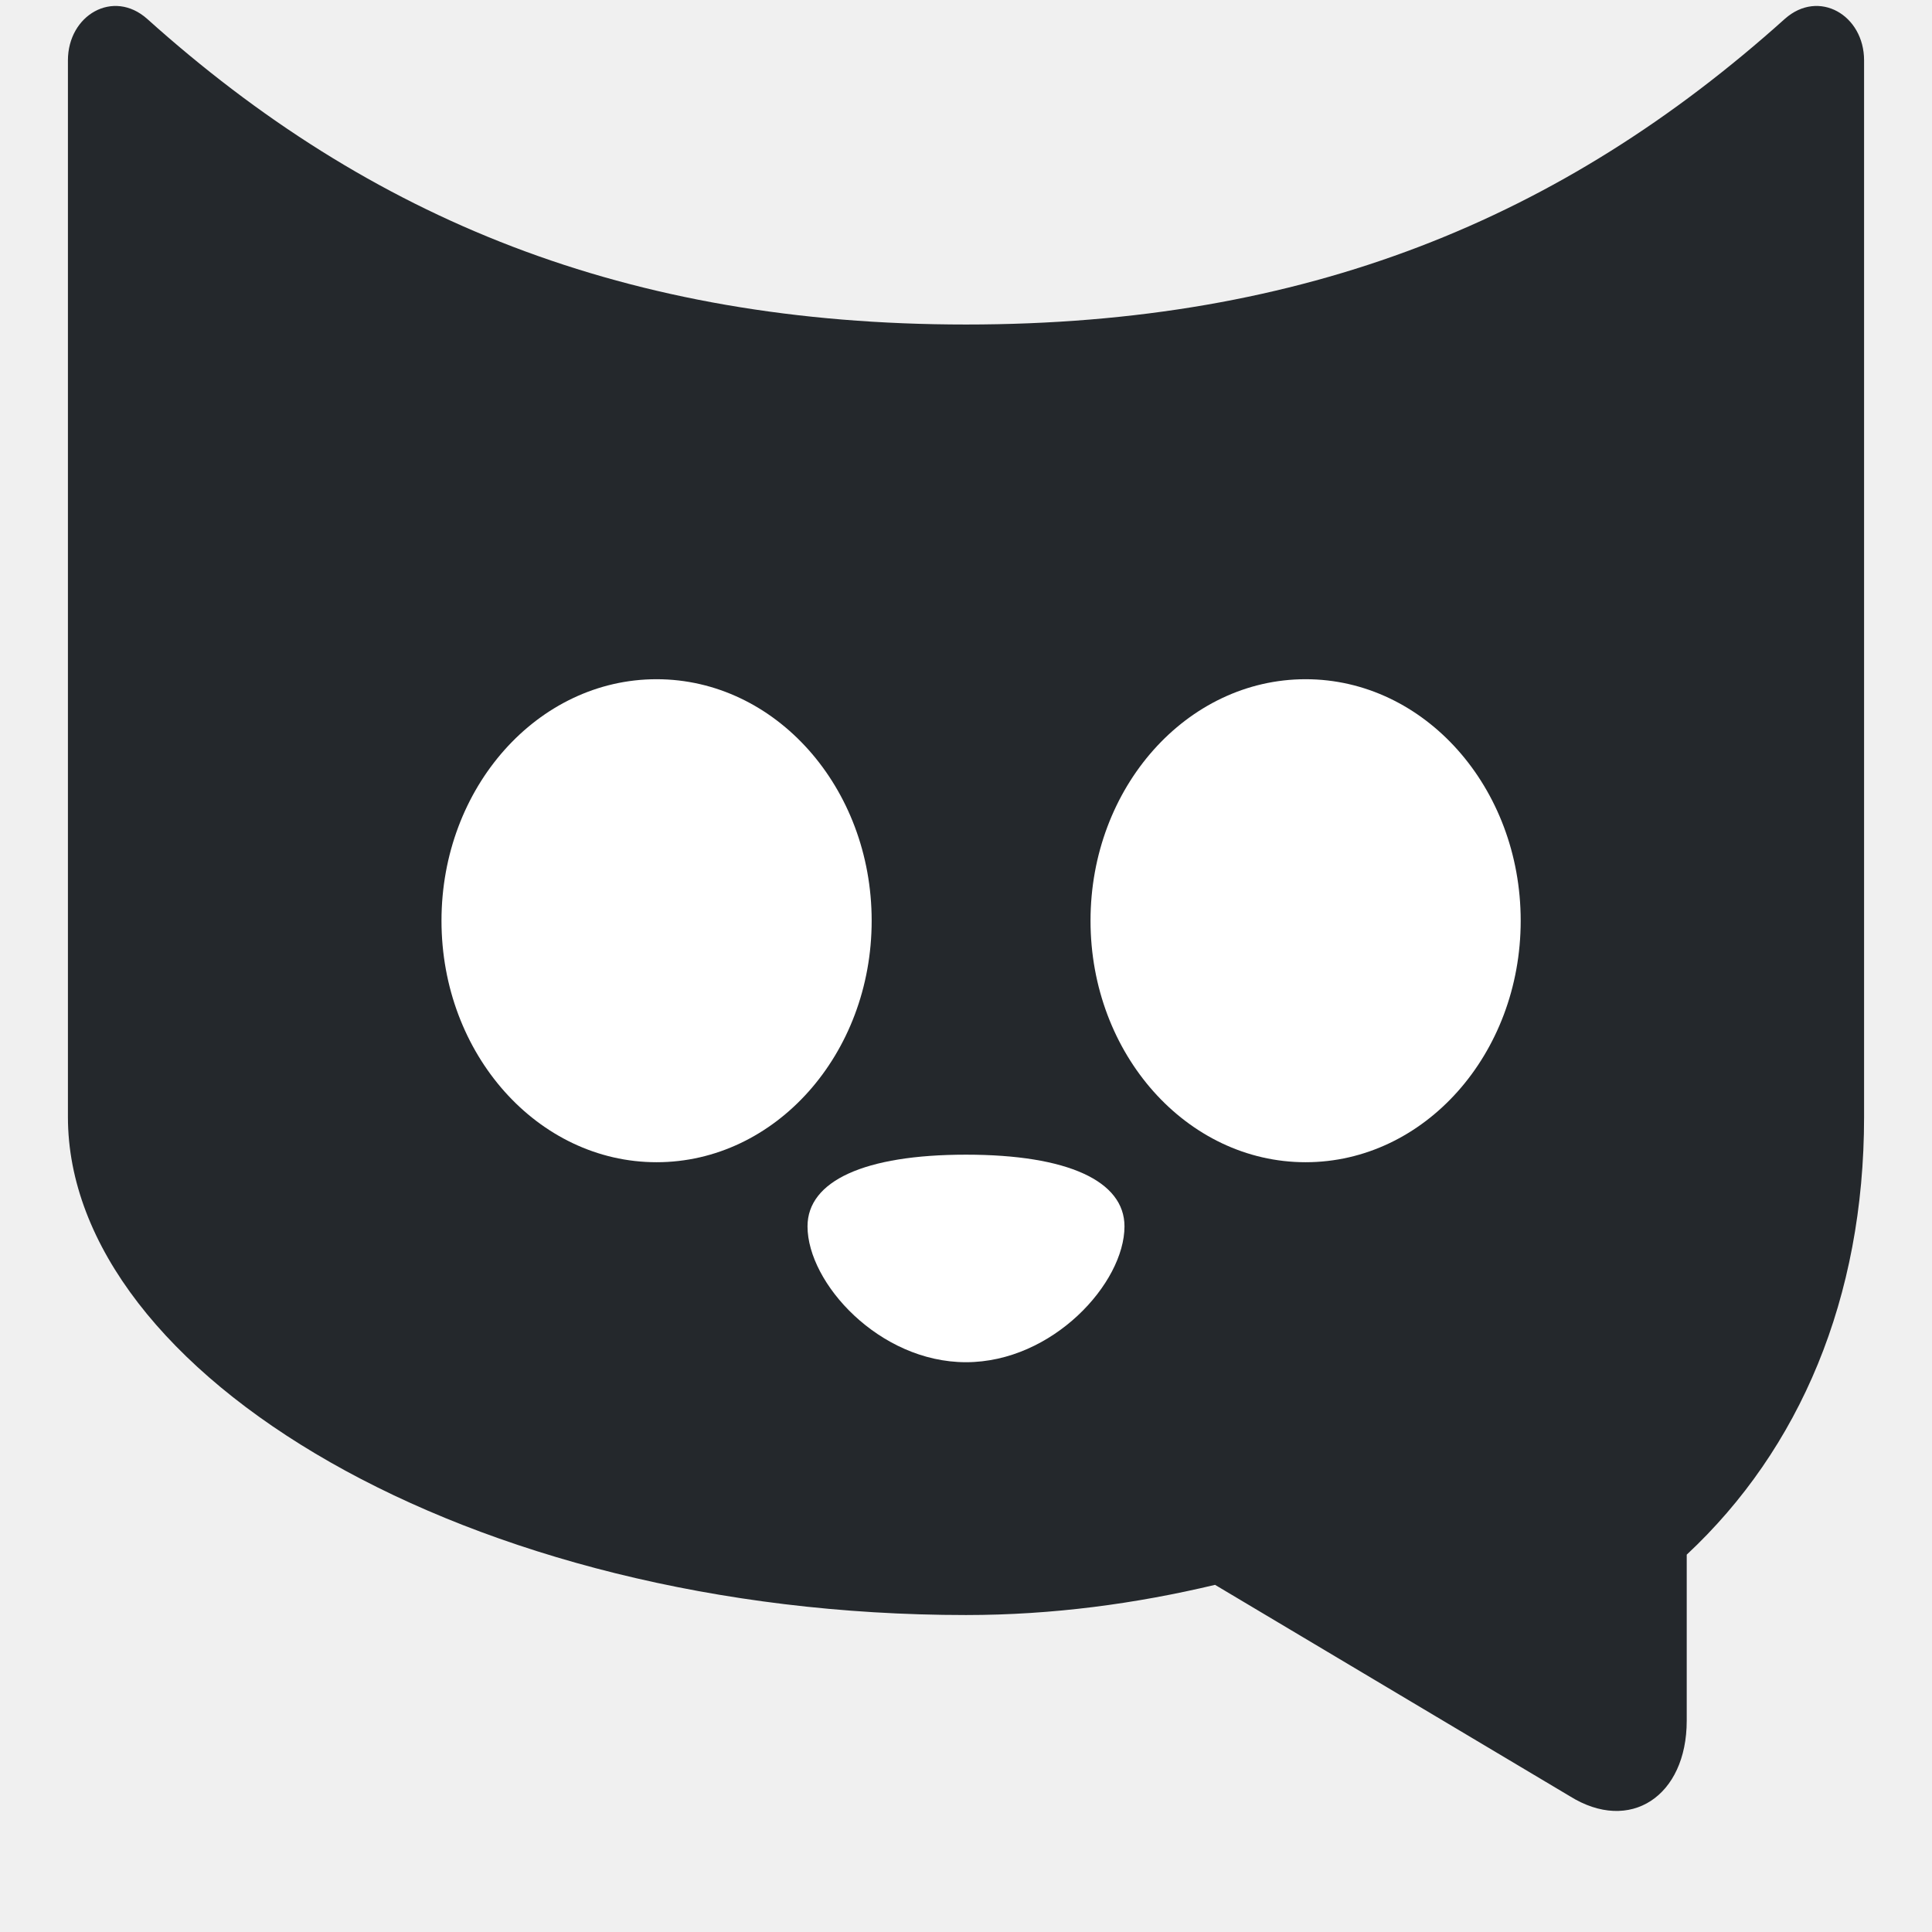
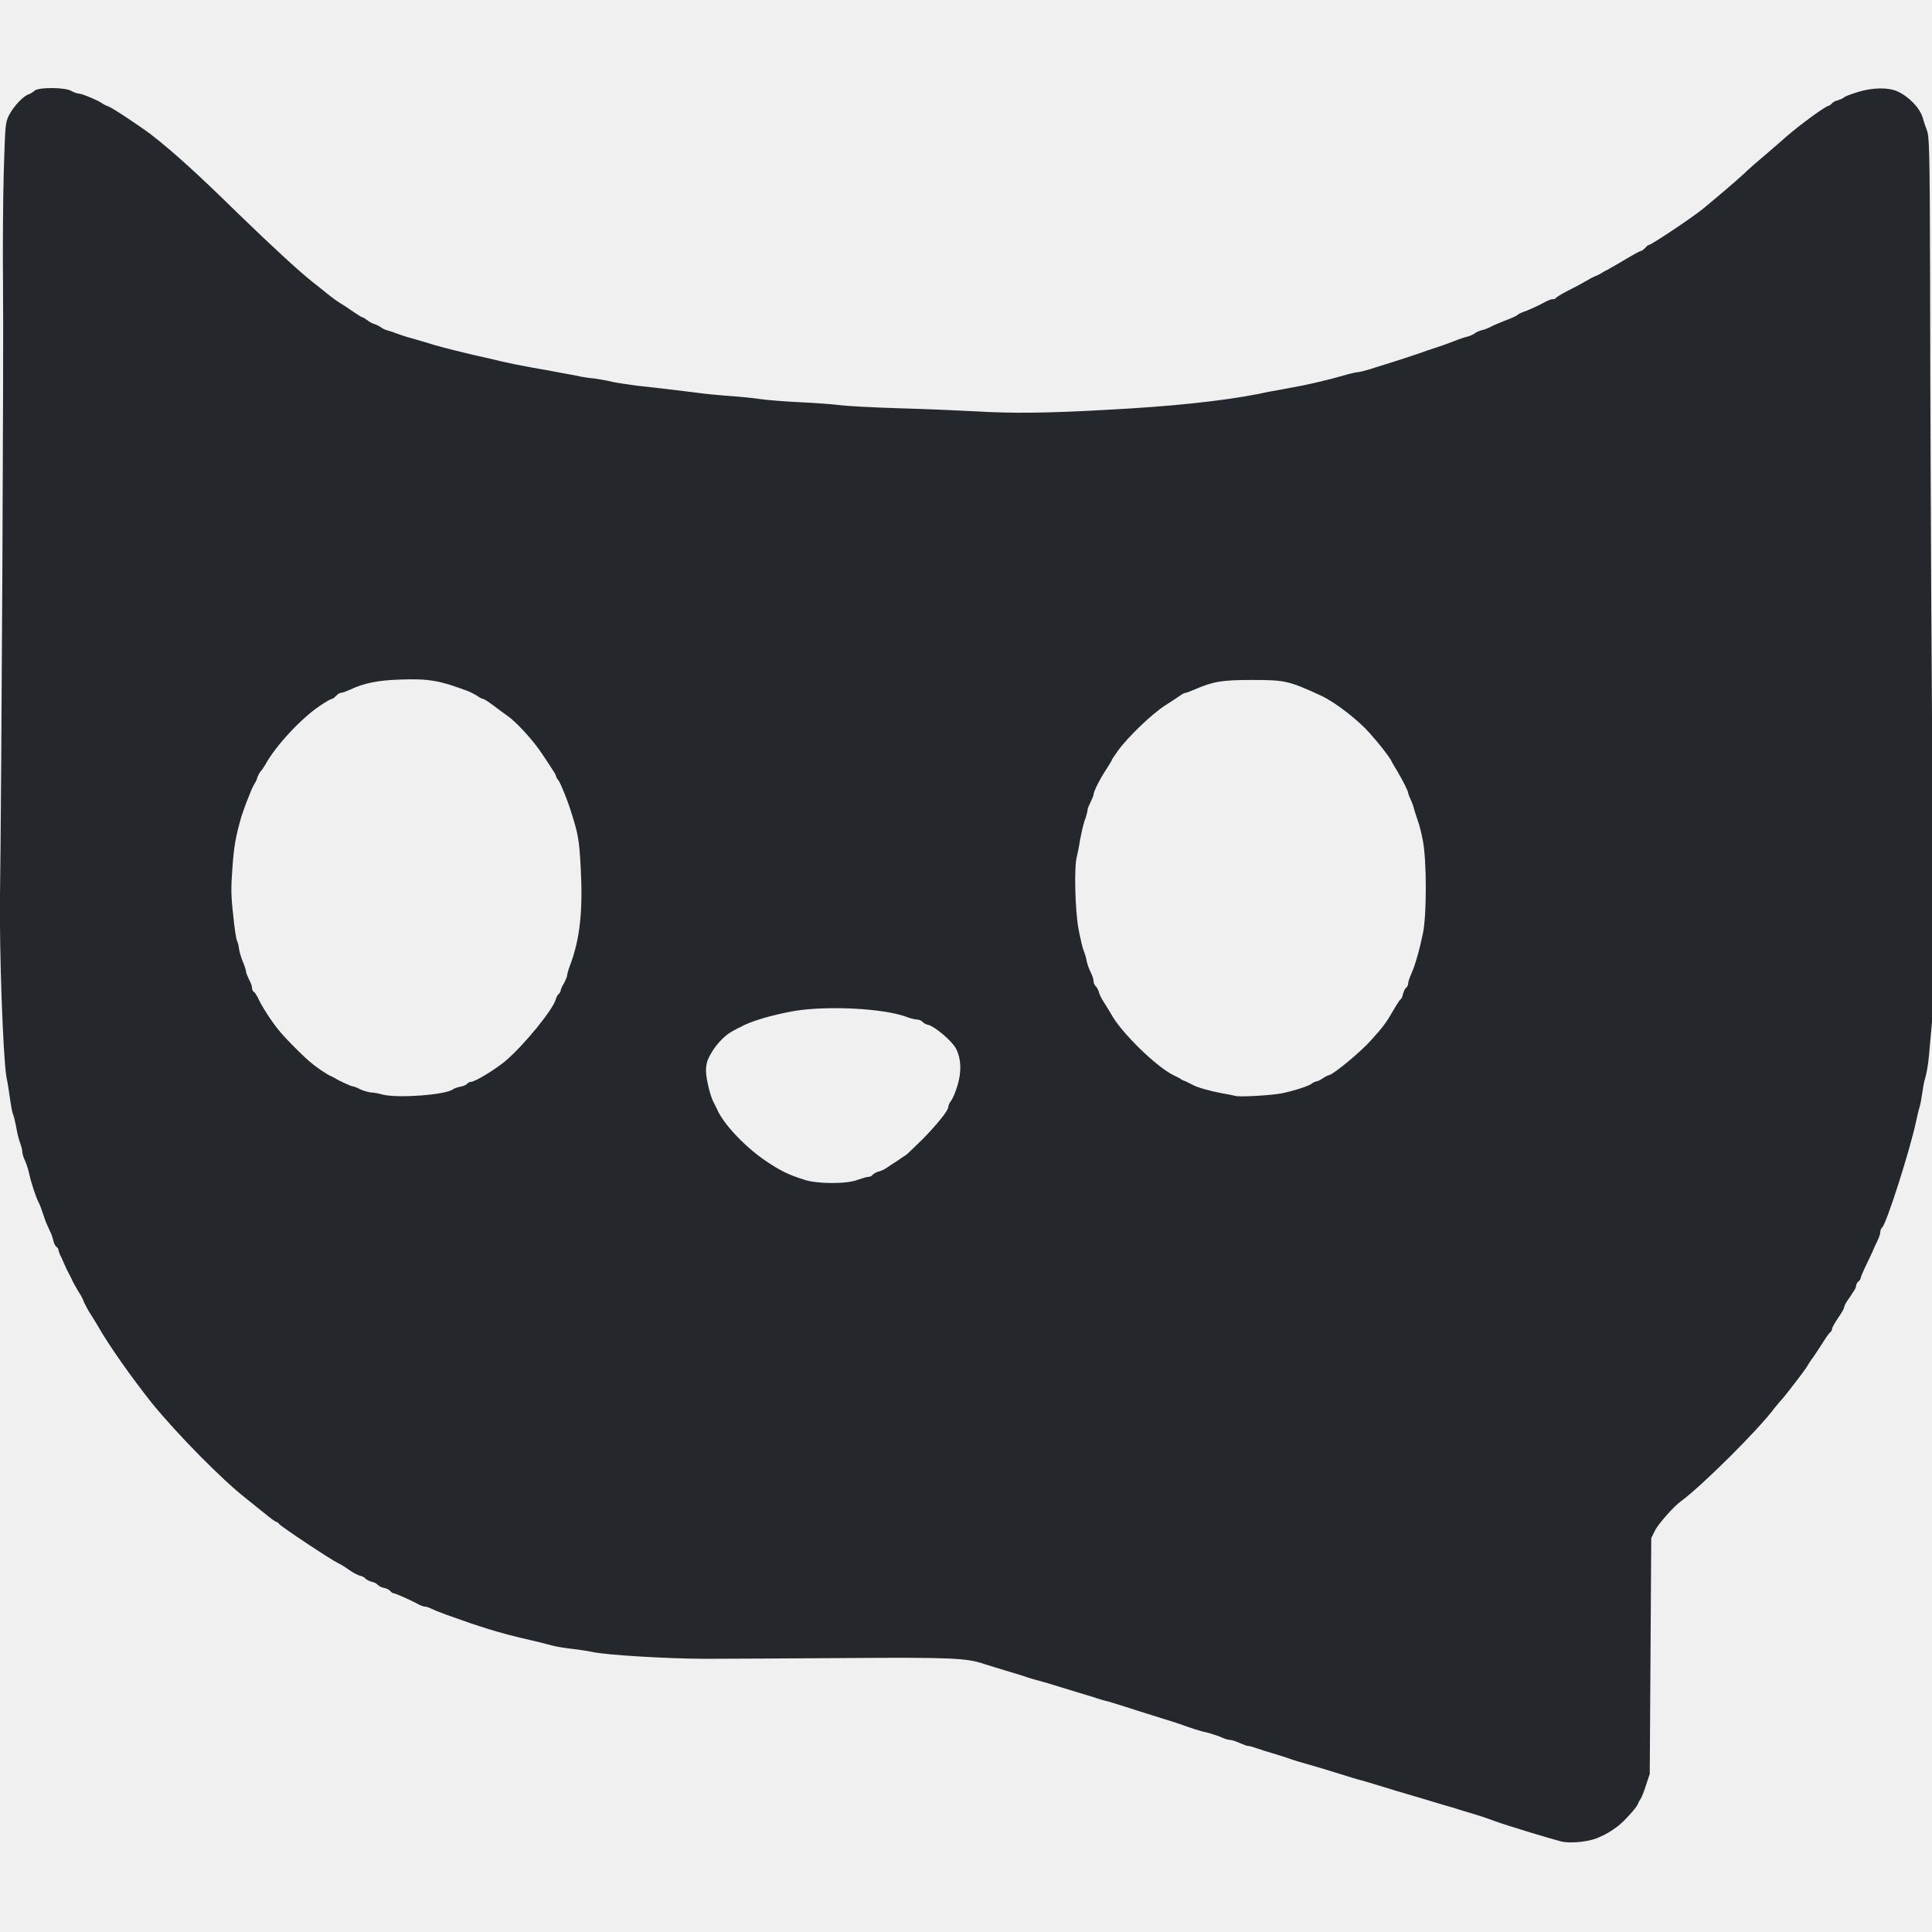
<svg xmlns="http://www.w3.org/2000/svg" viewBox="0 0 512 512" width="512" height="512">
-   <path fill="#24282C" d="     M18 16     C18 4 30 -3 39 5     C98 58 166 86 256 86     C346 86 414 58 473 5     C482 -3 494 4 494 16     L494 296     C494 344 477 384 447 412     L447 456     C447 476 432 486 416 476     L322 420     C301 425 279 428 256 428     C124 428 18 364 18 296     Z" />
-   <ellipse cx="174" cy="244" rx="57" ry="64" fill="#FFFFFF" />
-   <ellipse cx="346" cy="244" rx="57" ry="64" fill="#FFFFFF" />
-   <path fill="#FFFFFF" d="M256 306c27 0 42 7 42 19 0 15-19 36-42 36s-42-21-42-36c0-12 15-19 42-19z" />
+   <path fill="#24282C" fill-rule="evenodd" d="M423.3 487.1C425.5 486.2 427.1 485.2 428.7 484.0C430.4 482.7 433.8 478.9 434.0 478.2C434.2 477.7 434.5 477.1 434.8 476.7C435.0 476.4 435.7 474.8 436.2 473.1L437.2 470.1L437.4 438.8L437.6 407.6L438.7 405.4C439.7 403.6 443.5 399.3 445.4 397.9C450.9 393.9 466.2 378.7 470.3 373.1C470.5 372.9 471.5 371.6 472.6 370.4C474.4 368.2 478.1 363.4 478.9 362.1C479.1 361.7 479.8 360.6 480.5 359.7C481.2 358.7 481.9 357.6 482.1 357.3C484.0 354.3 484.7 353.3 485.1 353.0C485.3 352.9 485.5 352.5 485.5 352.2C485.5 351.9 486.2 350.6 487.1 349.3C488.0 348.0 488.7 346.8 488.7 346.5C488.7 346.2 489.1 345.4 489.5 344.8C490.0 344.1 490.7 343.1 491.1 342.4C491.6 341.8 491.9 341.0 491.9 340.7C491.9 340.3 492.2 339.9 492.5 339.6C492.9 339.3 493.1 338.9 493.1 338.7C493.1 338.4 493.6 337.3 494.2 336.0C494.8 334.8 495.6 333.0 496.1 332.0C496.5 331.0 497.2 329.5 497.6 328.7C498.0 327.9 498.3 326.9 498.3 326.5C498.3 326.1 498.5 325.5 498.8 325.3C500.0 324.1 506.2 304.7 507.8 297.1C508.1 295.6 508.5 294.0 508.7 293.4C508.9 292.8 509.2 291.2 509.4 289.8C509.6 288.4 509.9 286.5 510.2 285.7C510.5 284.8 511.0 282.1 511.2 279.7C511.4 277.2 511.8 273.2 512.0 270.8C512.3 267.7 512.3 244.7 512.0 190.0C511.7 148.0 511.5 96.2 511.5 74.9C511.4 38.6 511.3 36.1 510.6 34.4C510.2 33.4 509.8 32.1 509.6 31.4C508.9 28.7 505.9 25.6 502.8 24.2C500.3 23.1 496.2 23.2 492.3 24.4C490.7 24.9 489.0 25.5 488.7 25.8C488.4 26.1 487.6 26.4 487.0 26.6C486.4 26.7 485.7 27.1 485.5 27.4C485.2 27.7 484.8 28.0 484.7 28.0C483.9 28.0 477.1 33.0 473.4 36.2C472.4 37.1 470.0 39.2 468.1 40.8C466.1 42.5 463.4 44.8 462.1 46.1C459.6 48.4 454.5 52.7 451.1 55.5C448.1 57.9 437.6 64.9 437.0 64.9C436.8 64.9 436.4 65.2 436.0 65.7C435.6 66.1 435.1 66.5 434.9 66.5C434.6 66.5 432.8 67.5 428.6 70.0C427.8 70.5 426.6 71.1 426.0 71.5C425.3 71.8 424.5 72.3 424.2 72.5C423.8 72.7 423.1 73.1 422.5 73.3C422.0 73.5 420.8 74.2 419.9 74.7C419.1 75.2 417.0 76.3 415.4 77.1C413.8 77.9 412.4 78.8 412.3 79.0C412.2 79.2 411.8 79.3 411.4 79.3C411.0 79.3 410.3 79.6 409.7 79.9C408.0 80.9 404.6 82.4 403.6 82.7C403.1 82.9 402.4 83.2 402.1 83.5C401.8 83.8 400.1 84.5 398.5 85.1C396.8 85.8 395.1 86.5 394.7 86.8C394.2 87.0 393.3 87.4 392.7 87.5C392.0 87.7 391.2 88.0 390.9 88.3C390.5 88.6 389.8 88.9 389.3 89.1C388.7 89.2 386.8 89.8 385.1 90.5C383.3 91.2 381.0 92.0 380.0 92.3C379.0 92.6 377.6 93.1 376.8 93.4C373.2 94.6 371.2 95.3 368.6 96.1C367.1 96.6 364.6 97.3 363.2 97.8C361.8 98.2 360.4 98.6 360.0 98.6C359.7 98.6 358.2 98.9 356.8 99.3C351.6 100.8 347.0 101.9 339.7 103.2C338.0 103.5 335.2 104.0 333.5 104.4C323.7 106.3 310.6 107.7 293.4 108.6C277.3 109.5 268.5 109.6 258.4 109.0C254.6 108.8 245.7 108.4 238.5 108.2C231.4 108.0 224.4 107.6 222.9 107.4C221.4 107.2 216.6 106.8 212.2 106.6C207.8 106.4 203.1 106.0 201.8 105.8C200.5 105.6 197.0 105.2 194.2 105.0C191.3 104.8 186.8 104.4 184.1 104.0C177.7 103.2 173.3 102.7 168.7 102.2C166.6 101.9 163.7 101.5 162.3 101.2C160.8 100.8 158.7 100.5 157.5 100.3C156.3 100.2 154.0 99.9 152.5 99.5C150.9 99.2 148.0 98.7 146.0 98.3C136.9 96.7 135.0 96.3 129.2 94.9C128.3 94.7 126.5 94.3 125.2 94.0C122.3 93.3 118.5 92.4 115.0 91.4C113.5 90.9 111.0 90.2 109.3 89.7C107.7 89.3 105.7 88.6 104.9 88.3C104.2 88.0 103.1 87.7 102.5 87.5C102.0 87.4 101.3 87.0 100.9 86.7C100.6 86.5 99.9 86.1 99.3 85.9C98.8 85.8 97.9 85.3 97.4 84.9C96.8 84.5 96.3 84.1 96.1 84.1C95.9 84.1 94.9 83.5 93.9 82.8C92.9 82.1 91.7 81.3 91.4 81.1C89.5 80.0 88.2 79.0 86.8 77.9C86.1 77.3 84.2 75.8 82.8 74.7C79.5 72.1 72.6 65.8 62.8 56.3C52.3 46.0 46.1 40.4 40.1 35.7C37.2 33.5 29.7 28.5 28.7 28.2C28.2 28.0 27.5 27.7 27.1 27.4C26.2 26.7 21.7 24.8 20.9 24.8C20.5 24.8 19.6 24.5 18.9 24.1C17.2 23.1 10.3 23.1 9.2 24.0C8.8 24.4 8.1 24.8 7.6 25.0C6.2 25.4 3.6 28.2 2.4 30.5C1.4 32.6 1.4 32.7 1.0 45.4C0.8 52.5 0.7 66.0 0.8 75.5C1.0 91.9 0.4 209.7 0.0 237.1C-0.2 252.0 0.8 280.0 1.7 285.4C2.1 287.3 2.5 290.0 2.7 291.5C2.9 292.9 3.2 294.6 3.4 295.2C3.7 295.7 4.0 297.3 4.3 298.7C4.5 300.1 5.0 302.0 5.3 302.8C5.6 303.6 5.9 304.7 5.9 305.2C5.9 305.7 6.2 306.6 6.5 307.3C6.8 307.9 7.4 309.5 7.7 310.9C8.2 313.3 9.5 317.2 10.2 318.6C10.6 319.3 10.8 319.9 12.1 323.7C12.5 324.6 13.0 325.8 13.3 326.4C13.6 326.9 13.9 327.9 14.1 328.6C14.2 329.3 14.6 330.1 14.9 330.4C15.3 330.6 15.5 331.0 15.5 331.3C15.5 331.5 15.8 332.4 16.3 333.3C16.7 334.2 17.2 335.4 17.5 336.0C17.7 336.5 18.1 337.2 18.3 337.6C18.5 337.9 18.8 338.6 19.1 339.2C19.3 339.7 20.0 340.9 20.5 341.8C21.7 343.7 21.8 343.9 22.3 345.2C22.6 345.8 23.1 346.7 23.4 347.3C23.8 347.9 24.8 349.5 25.7 351.0C28.8 356.5 34.9 365.1 40.3 371.9C47.1 380.2 58.9 392.2 65.2 397.1C66.1 397.8 68.2 399.5 69.8 400.8C71.5 402.2 73.0 403.3 73.2 403.3C73.4 403.3 73.8 403.6 74.0 403.9C74.7 404.7 87.6 413.3 89.7 414.3C90.2 414.5 91.5 415.3 92.6 416.1C93.6 416.8 94.9 417.5 95.5 417.6C96.0 417.7 96.7 418.1 96.9 418.4C97.2 418.7 97.9 419.0 98.5 419.2C99.2 419.3 99.9 419.7 100.1 420.0C100.4 420.3 101.1 420.7 101.7 420.8C102.4 420.9 103.1 421.3 103.4 421.6C103.6 421.9 104.0 422.2 104.2 422.2C104.7 422.2 108.5 423.9 110.6 425.0C111.4 425.5 112.4 425.8 112.8 425.8C113.1 425.8 113.9 426.1 114.5 426.4C115.1 426.7 116.3 427.2 117.2 427.5C118.1 427.9 120.3 428.6 122.2 429.3C129.2 431.8 134.6 433.3 140.4 434.6C142.6 435.1 145.3 435.8 146.4 436.1C147.5 436.4 150.0 436.8 151.9 437.0C153.7 437.2 156.1 437.6 157.1 437.8C160.5 438.6 177.2 439.6 187.1 439.6C192.6 439.6 209.2 439.5 224.0 439.4C252.5 439.2 256.2 439.4 260.9 441.0C262.1 441.4 264.5 442.1 266.1 442.6C267.8 443.1 269.7 443.7 270.4 443.9C271.0 444.1 272.7 444.7 274.2 445.1C275.6 445.5 277.9 446.1 279.4 446.6C284.0 448.0 287.5 449.1 289.6 449.7C290.7 450.1 292.7 450.7 294.0 451.0C295.3 451.4 297.2 452.0 298.2 452.3C300.0 452.9 301.6 453.4 308.3 455.5C309.9 456.0 311.9 456.6 312.7 456.9C315.4 457.9 318.1 458.8 320.5 459.3C321.8 459.7 323.3 460.2 323.9 460.5C324.6 460.8 325.5 461.1 326.0 461.1C326.5 461.1 327.6 461.5 328.5 461.9C329.4 462.3 330.4 462.7 330.8 462.7C331.2 462.7 332.2 463.0 333.0 463.3C333.8 463.6 336.1 464.3 338.1 464.9C340.1 465.5 342.2 466.2 342.7 466.4C343.3 466.6 344.9 467.1 346.4 467.5C348.9 468.2 351.2 468.9 357.0 470.7C358.5 471.2 360.7 471.8 361.8 472.1C362.9 472.4 364.7 473.0 365.8 473.3C368.0 474.0 371.6 475.1 375.8 476.3C380.1 477.6 384.1 478.8 385.9 479.3C386.7 479.6 389.1 480.3 391.1 480.9C393.1 481.5 395.3 482.3 396.1 482.6C399.7 483.9 409.6 486.9 413.7 488.0C416.1 488.6 420.9 488.1 423.3 487.1ZM213.0 312.6C208.9 311.3 206.7 310.2 203.0 307.7C197.5 304.0 191.7 297.9 190.0 293.9C189.7 293.3 189.4 292.6 189.2 292.3C188.3 290.8 187.1 285.9 187.1 283.8C187.1 282.1 187.4 281.0 188.2 279.6C189.4 277.2 192.0 274.4 193.9 273.4C194.7 273.0 195.6 272.4 196.0 272.3C198.7 270.7 204.4 269.0 210.6 267.9C219.3 266.5 233.8 267.2 240.0 269.4C241.2 269.9 242.6 270.2 243.1 270.2C243.6 270.2 244.2 270.5 244.5 270.8C244.7 271.1 245.4 271.5 246.0 271.6C247.7 272.0 252.2 275.8 253.3 277.8C254.7 280.4 254.9 284.0 253.7 287.8C253.2 289.5 252.4 291.3 252.0 291.8C251.6 292.3 251.3 293.0 251.3 293.4C251.3 294.3 248.5 297.8 244.5 301.9C242.3 304.0 240.4 305.9 240.1 306.1C239.7 306.3 238.7 307.0 237.7 307.7C236.7 308.3 235.4 309.2 234.8 309.6C234.2 310.0 233.3 310.4 232.7 310.5C232.2 310.7 231.5 311.0 231.2 311.4C231.0 311.7 230.4 311.9 230.0 311.9C229.6 311.9 228.4 312.3 227.2 312.7C224.4 313.8 216.5 313.8 213.0 312.6ZM101.5 290.1C100.2 289.7 98.7 289.5 98.1 289.5C97.6 289.4 96.4 289.1 95.5 288.7C94.6 288.2 93.7 287.9 93.5 287.9C93.1 287.9 89.8 286.4 88.9 285.8C88.6 285.6 87.8 285.2 87.3 285.0C86.7 284.7 85.7 284.0 84.9 283.5C84.1 282.9 83.2 282.3 82.9 282.0C81.3 280.9 75.3 274.9 73.7 272.8C71.7 270.3 69.2 266.4 68.3 264.3C67.9 263.6 67.5 262.9 67.2 262.8C67.0 262.7 66.8 262.2 66.8 261.8C66.8 261.5 66.5 260.4 66.0 259.6C65.6 258.7 65.2 257.8 65.2 257.5C65.2 257.2 64.9 256.2 64.5 255.2C64.1 254.3 63.6 252.8 63.4 251.8C63.3 250.8 63.0 249.6 62.8 249.3C62.6 248.9 62.1 245.8 61.8 242.5C61.2 237.3 61.2 235.3 61.6 229.9C62.0 224.3 62.4 221.9 64.0 216.3C64.2 215.6 64.8 214.1 65.2 212.9C65.7 211.6 66.3 210.1 66.6 209.4C66.9 208.7 67.3 207.9 67.5 207.6C67.7 207.3 68.1 206.6 68.2 206.0C68.4 205.5 68.8 204.7 69.1 204.4C69.5 204.0 70.0 203.1 70.4 202.5C73.0 197.7 79.9 190.3 84.7 187.1C86.3 186.0 87.7 185.2 88.0 185.2C88.2 185.2 88.7 184.8 89.1 184.4C89.5 183.9 90.1 183.6 90.4 183.6C90.8 183.6 91.8 183.2 92.7 182.8C96.5 181.0 100.2 180.3 105.8 180.1C113.6 179.8 116.5 180.3 124.4 183.3C125.0 183.6 126.0 184.1 126.6 184.5C127.1 184.9 127.8 185.2 128.0 185.2C128.2 185.2 129.5 186.0 130.8 187.0C132.1 188.0 133.8 189.2 134.6 189.8C136.7 191.2 141.4 196.3 143.6 199.7C144.7 201.3 146.0 203.3 146.5 204.1C147.0 204.8 147.4 205.6 147.4 205.8C147.4 206.0 147.7 206.5 148.0 206.8C148.5 207.4 150.5 212.3 151.4 215.3C153.2 221.0 153.5 222.5 153.9 230.0C154.5 241.4 153.7 249.0 151.0 256.0C150.6 257.1 150.3 258.2 150.3 258.5C150.3 258.8 149.9 259.7 149.5 260.5C149.0 261.3 148.6 262.2 148.6 262.4C148.6 262.7 148.4 263.1 148.1 263.4C147.8 263.6 147.4 264.3 147.3 264.8C146.6 267.5 138.8 277.1 133.8 281.3C131.1 283.5 125.9 286.7 124.8 286.7C124.5 286.7 124.1 286.9 123.8 287.2C123.6 287.5 122.7 287.9 121.9 288.0C121.0 288.2 120.2 288.5 120.0 288.7C118.2 290.1 105.8 291.1 101.5 290.1ZM327.3 290.4C327.0 290.3 325.4 290.0 323.7 289.7C320.5 289.1 317.0 288.1 315.9 287.4C315.5 287.2 314.8 286.9 314.3 286.6C313.7 286.4 313.0 286.1 312.7 285.8C312.3 285.6 311.6 285.2 311.1 285.0C306.5 282.8 297.1 273.6 294.5 268.8C293.6 267.3 293.0 266.3 292.1 264.9C291.8 264.4 291.3 263.4 291.2 262.8C291.0 262.3 290.7 261.6 290.4 261.4C290.1 261.1 289.8 260.5 289.8 260.0C289.8 259.6 289.5 258.5 289.1 257.8C288.7 257.0 288.2 255.7 288.0 254.8C287.9 254.0 287.5 252.7 287.2 252.0C286.9 251.3 286.3 248.7 285.8 246.1C284.9 241.1 284.6 229.5 285.4 226.9C285.6 226.1 286.0 224.2 286.2 222.7C286.5 221.1 287.0 218.8 287.4 217.6C287.9 216.3 288.2 215.0 288.2 214.7C288.2 214.3 288.6 213.4 289.0 212.6C289.4 211.7 289.8 210.9 289.8 210.6C289.8 209.8 291.5 206.4 293.1 204.0C293.9 202.8 294.6 201.6 294.6 201.5C294.6 201.3 295.4 200.2 296.3 198.9C299.0 195.2 305.4 189.1 308.7 187.0C310.3 186.0 312.2 184.7 312.8 184.3C313.3 183.9 314.0 183.6 314.2 183.6C314.5 183.6 315.4 183.2 316.4 182.8C321.5 180.6 323.7 180.2 331.7 180.2C340.7 180.2 341.5 180.4 350.4 184.5C354.1 186.3 360.0 190.9 363.0 194.3C366.0 197.7 367.8 200.1 368.6 201.4C368.9 202.1 369.7 203.4 370.2 204.2C371.9 207.1 373.2 209.7 373.2 210.2C373.2 210.4 373.5 211.2 373.8 211.8C374.1 212.4 374.6 213.7 374.8 214.6C375.1 215.5 375.5 216.9 375.8 217.7C376.1 218.4 376.7 220.8 377.1 222.9C378.1 228.3 378.1 242.5 377.1 247.3C376.2 251.7 375.0 255.9 374.0 258.1C373.6 259.0 373.2 260.1 373.2 260.5C373.2 261.0 373.0 261.5 372.6 261.8C372.3 262.0 372.0 262.8 371.8 263.4C371.7 264.1 371.4 264.7 371.2 264.8C371.0 264.9 370.2 266.1 369.4 267.5C367.5 270.8 366.6 272.1 363.5 275.5C360.8 278.6 353.8 284.4 352.3 284.9C351.8 285.0 351.1 285.4 350.8 285.6C350.4 285.9 349.7 286.3 349.2 286.5C348.6 286.6 347.9 286.9 347.6 287.2C346.8 287.8 343.2 289.0 339.9 289.7C337.0 290.3 328.1 290.8 327.3 290.4Z" />
</svg>
